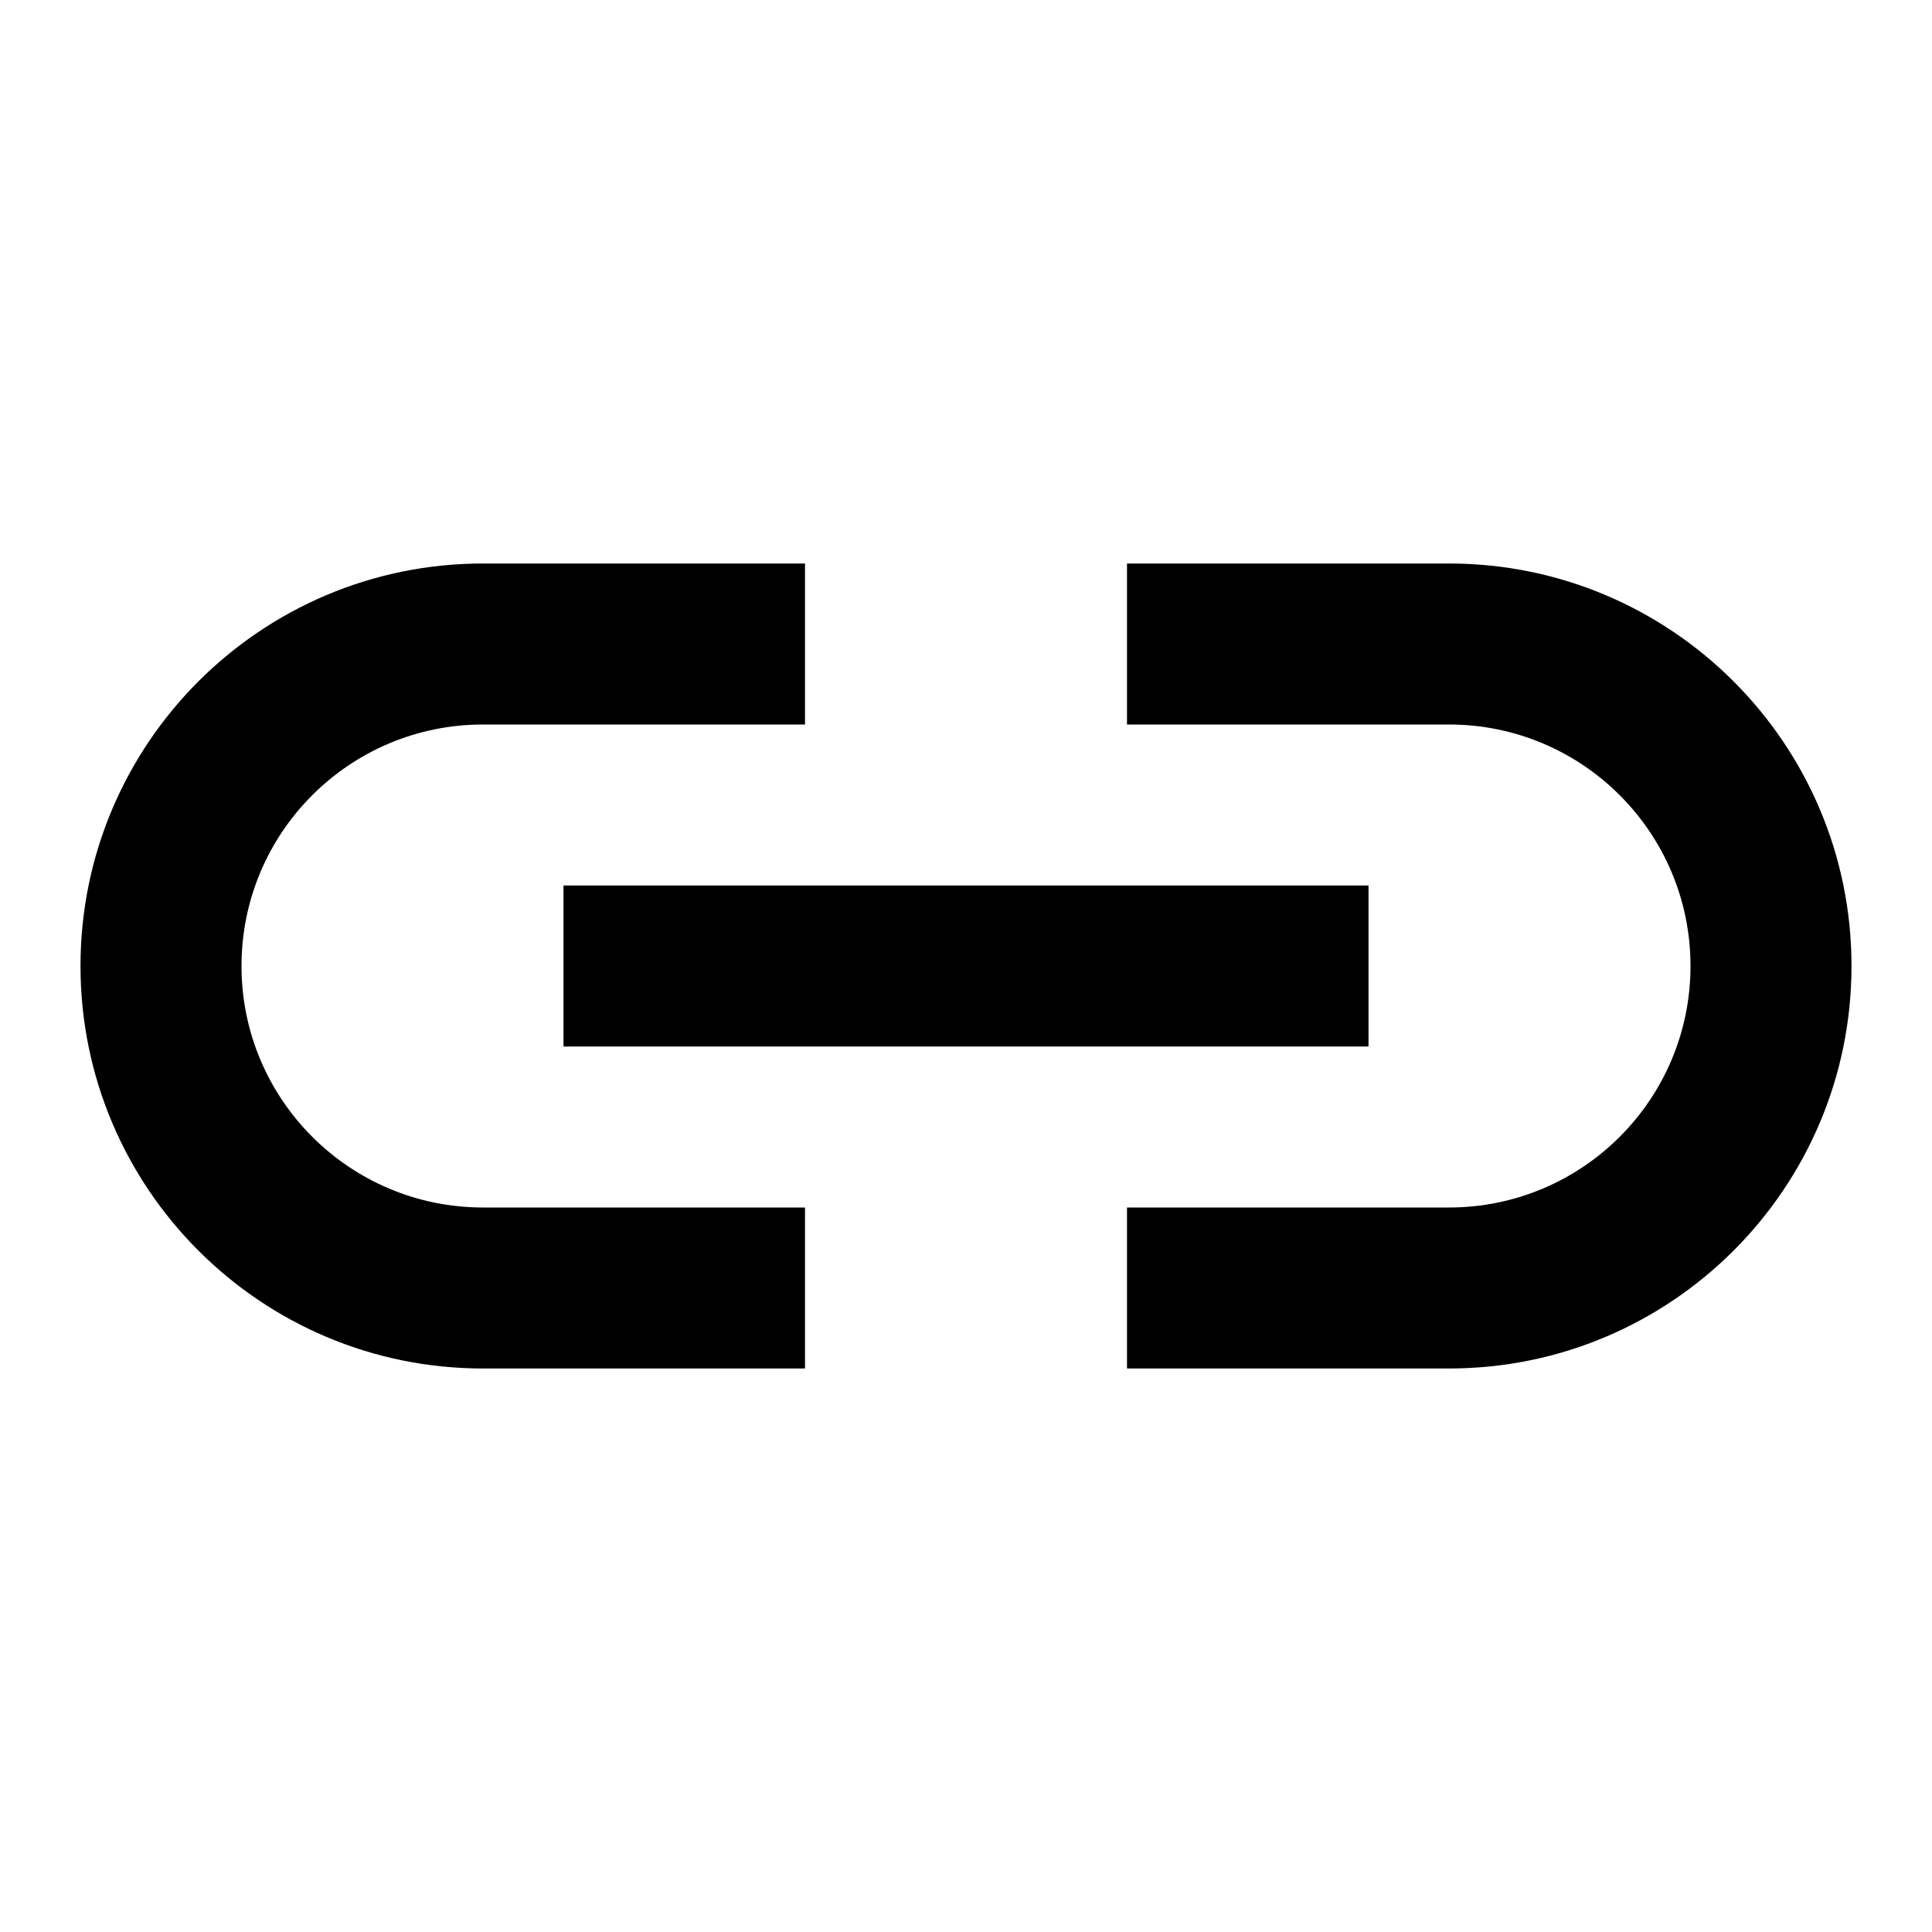
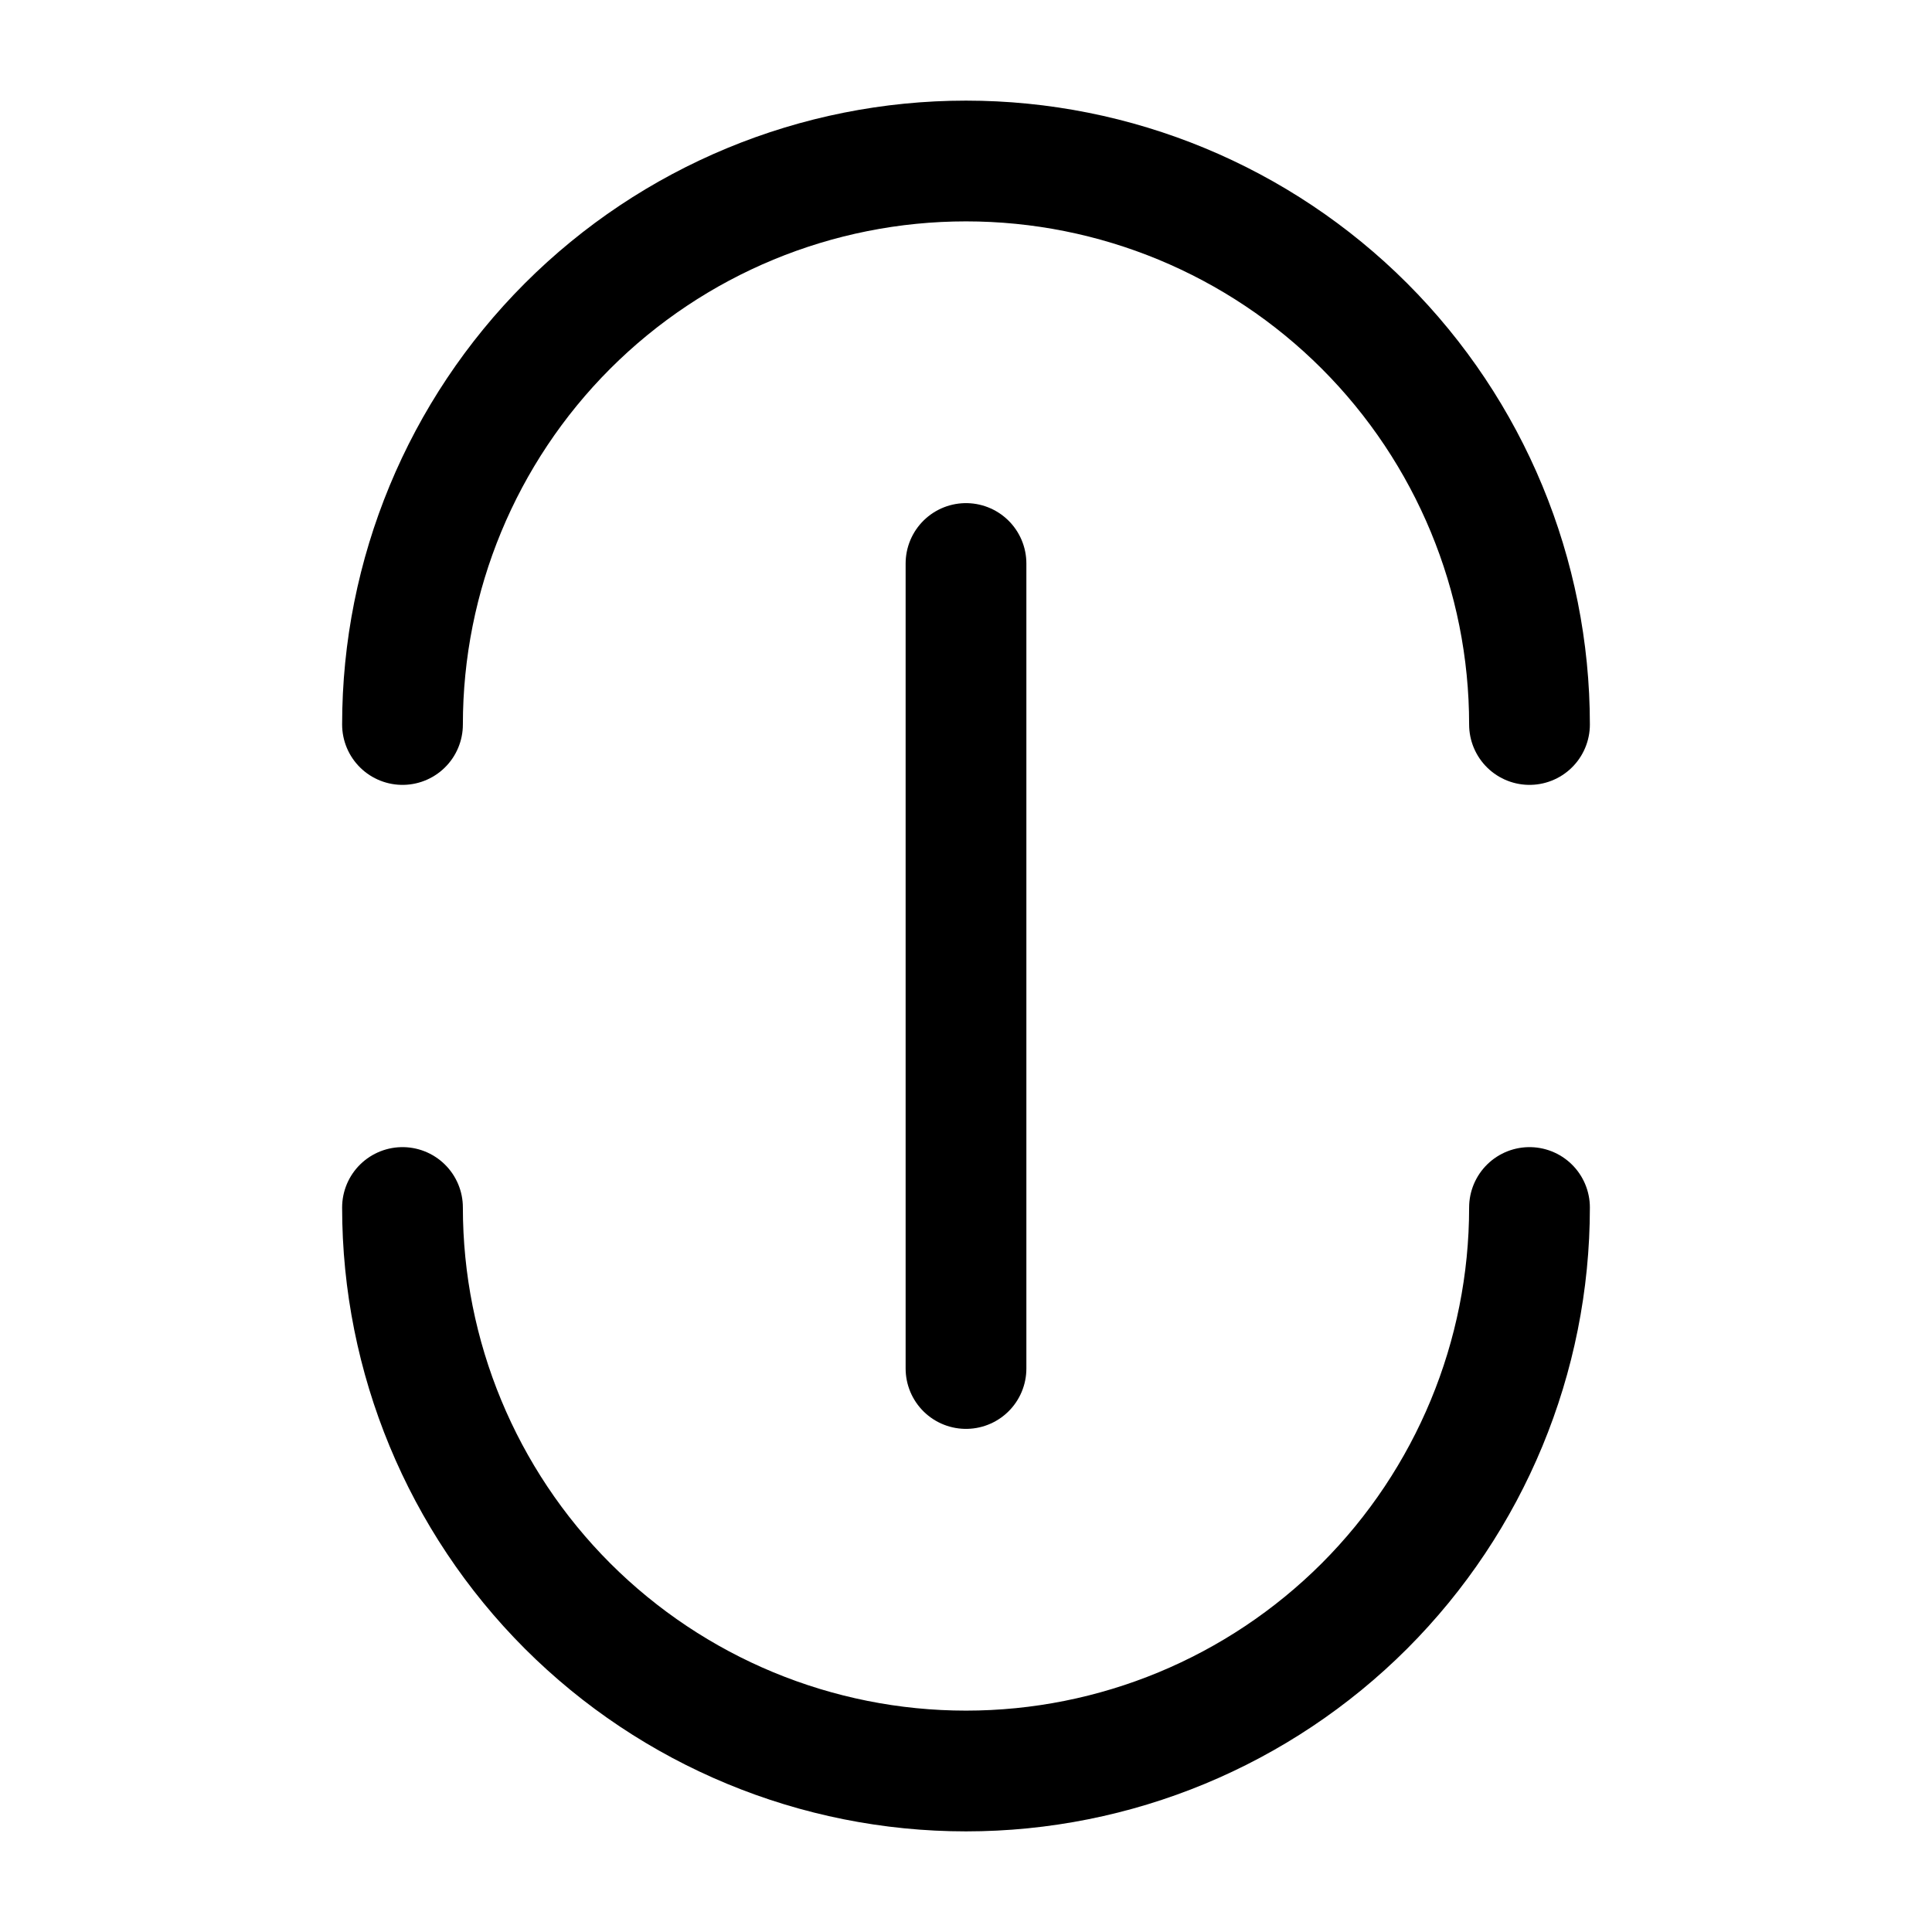
- <svg xmlns="http://www.w3.org/2000/svg" fill="#000000" width="800px" height="800px" viewBox="0 0 24 24">
-   <path fill-rule="evenodd" d="M14,9 L14,7 L18,7 C20.761,7 23,9.239 23,12 C23,14.761 20.761,17 18,17 L14,17 L14,15 L18,15 C19.657,15 21,13.657 21,12 C21,10.343 19.657,9 18,9 L14,9 Z M10,15 L10,17 L6,17 C3.239,17 1,14.761 1,12 C1,9.239 3.239,7 6,7 L10,7 L10,9 L6,9 C4.343,9 3,10.343 3,12 C3,13.657 4.343,15 6,15 L10,15 Z M7,13 L7,11 L17,11 L17,13 L7,13 Z" />
+ <svg xmlns="http://www.w3.org/2000/svg" width="800px" height="800px" viewBox="0 0 24 24" fill="none">
+   <path d="M19 9C19 7.143 18.262 5.363 16.95 4.05C15.637 2.737 13.857 2 12 2C10.143 2 8.363 2.737 7.05 4.05C5.738 5.363 5 7.143 5 9" stroke="#000000" stroke-width="1.5" stroke-linecap="round" stroke-linejoin="round" />
+   <path d="M5 15C5 16.857 5.738 18.637 7.05 19.95C8.363 21.262 10.143 22 12 22C13.857 22 15.637 21.262 16.95 19.95C18.262 18.637 19 16.857 19 15" stroke="#000000" stroke-width="1.5" stroke-linecap="round" stroke-linejoin="round" />
+   <path d="M12 17V7" stroke="#000000" stroke-width="1.5" stroke-linecap="round" stroke-linejoin="round" />
</svg>
